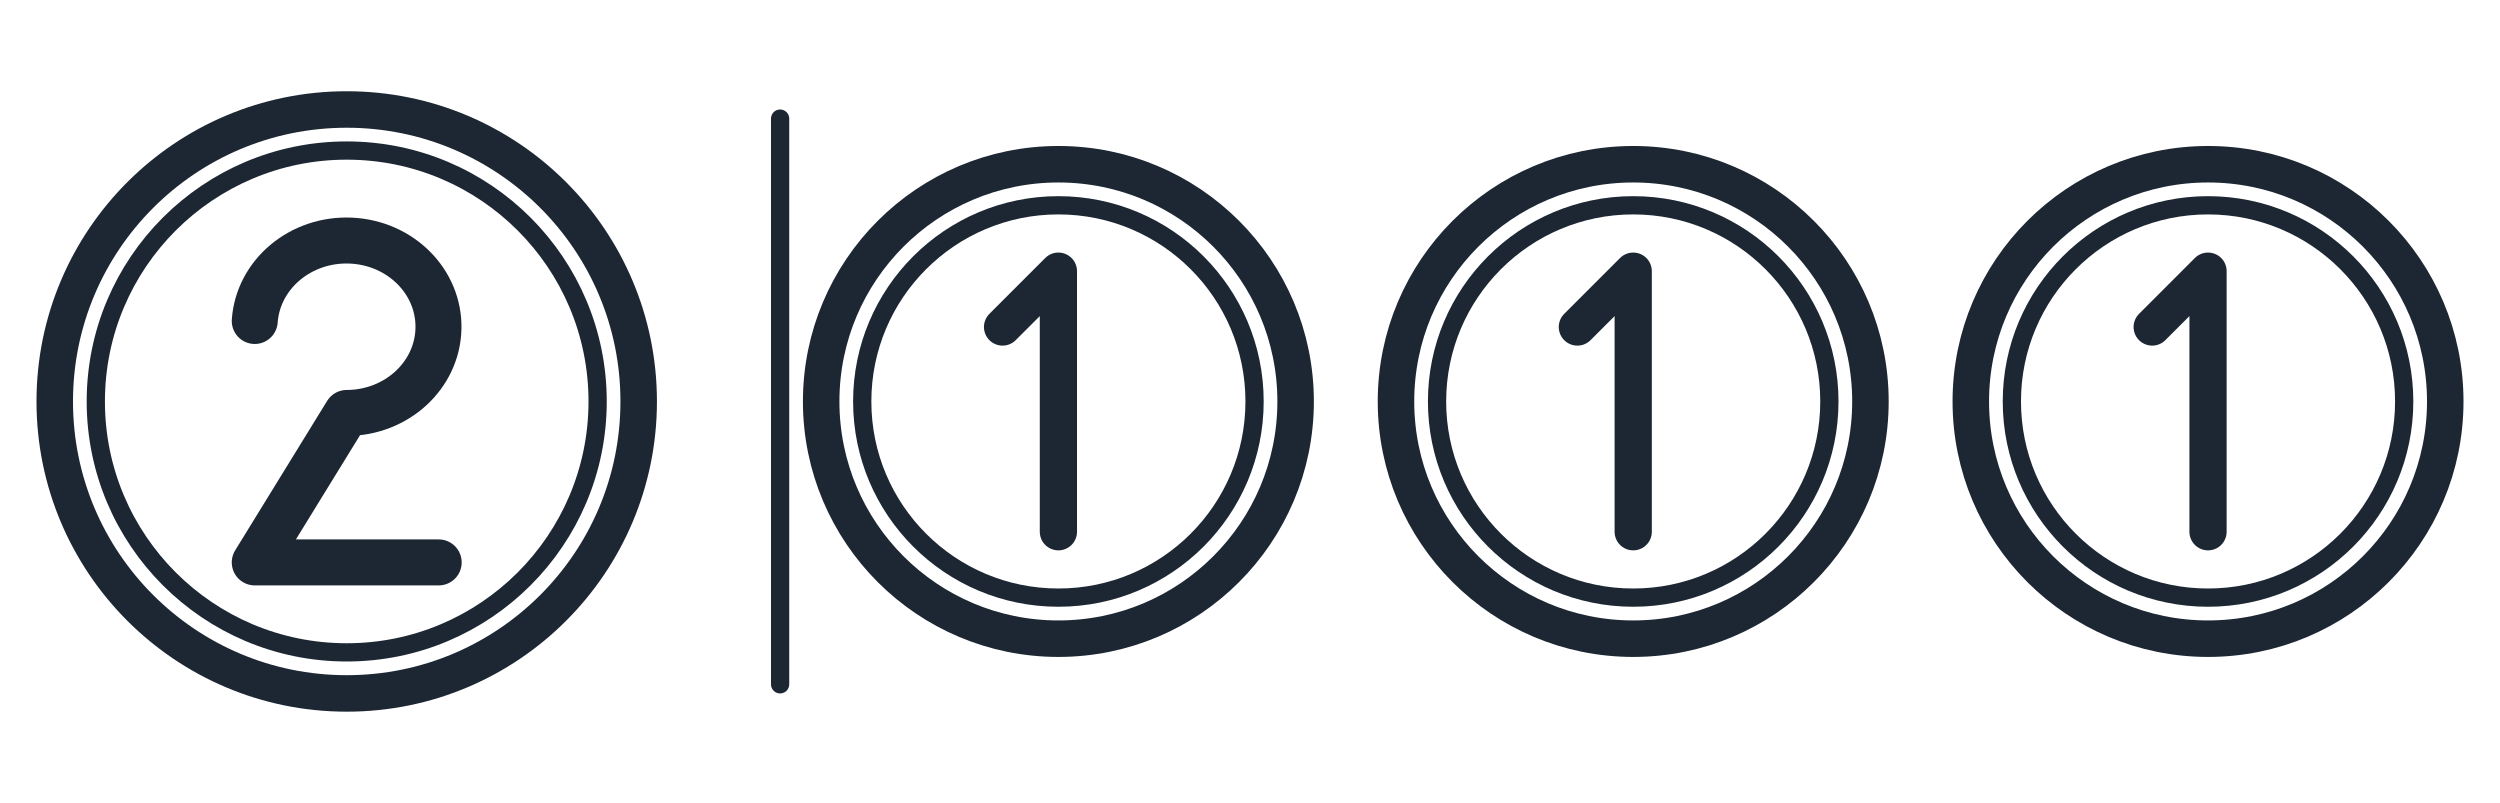
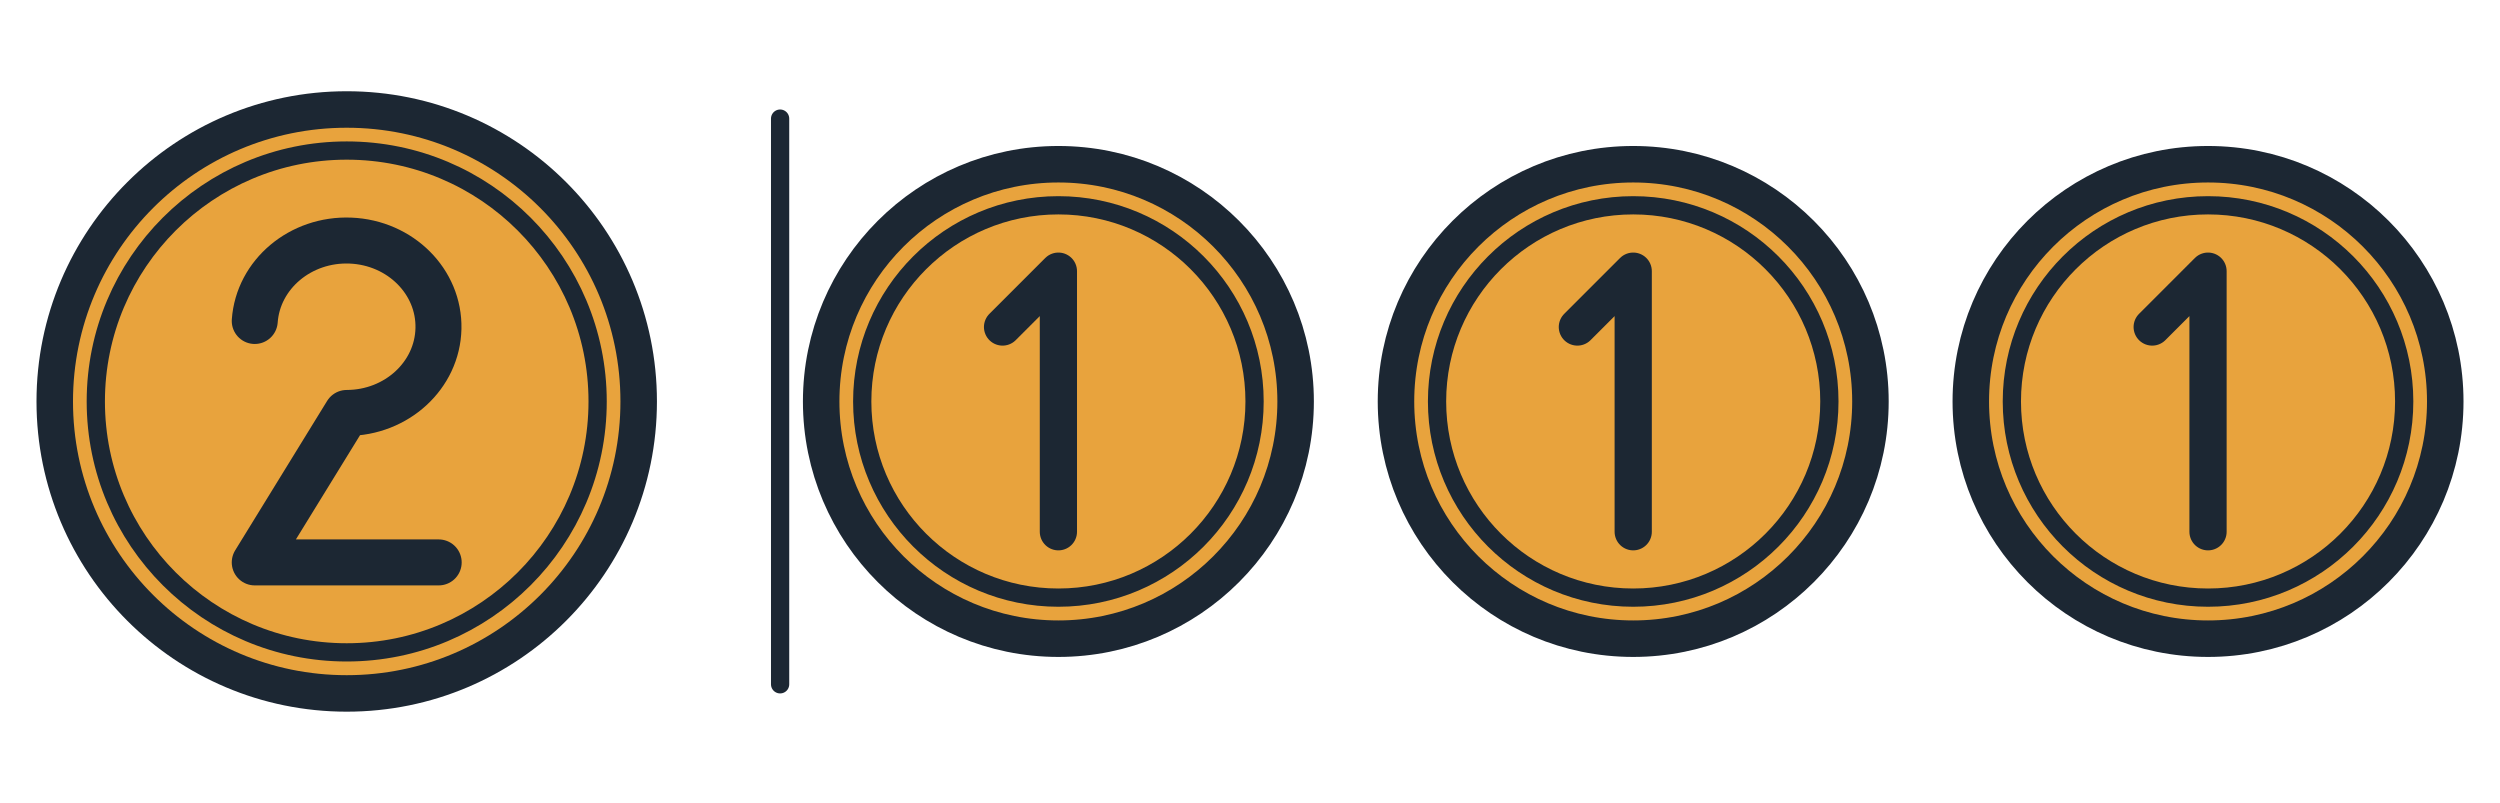
<svg xmlns="http://www.w3.org/2000/svg" xmlns:xlink="http://www.w3.org/1999/xlink" viewBox="0 0 548 176" width="548" height="176" role="img" fill="none" stroke="#1c2733" stroke-width="8" stroke-linecap="round" stroke-linejoin="round">
  <defs>
    <path id="g1" d="M8 14 L20 2 L20 58" />
    <path id="g2" d="M4 16 A16 15 0 1 1 20 32 L4 58 L36 58" />
  </defs>
-   <circle cx="76" cy="88" r="64" />
+   <circle cx="76" cy="88" r="64" fill="#e8a33d" />
  <circle cx="76" cy="88" r="55" stroke-width="4" />
  <use xlink:href="#g2" transform="translate(76 88) scale(1.26) translate(-20 -30)" />
  <path d="M171 26 L171 150" stroke-width="4" />
-   <circle cx="232" cy="88" r="52" />
+   <circle cx="232" cy="88" r="52" fill="#e8a33d" />
  <circle cx="232" cy="88" r="43" stroke-width="4" />
  <use xlink:href="#g1" transform="translate(232 88) scale(1.02) translate(-20 -30)" />
-   <circle cx="358" cy="88" r="52" />
+   <circle cx="358" cy="88" r="52" fill="#e8a33d" />
  <circle cx="358" cy="88" r="43" stroke-width="4" />
  <use xlink:href="#g1" transform="translate(358 88) scale(1.02) translate(-20 -30)" />
-   <circle cx="484" cy="88" r="52" />
+   <circle cx="484" cy="88" r="52" fill="#e8a33d" />
  <circle cx="484" cy="88" r="43" stroke-width="4" />
  <use xlink:href="#g1" transform="translate(484 88) scale(1.02) translate(-20 -30)" />
</svg>
